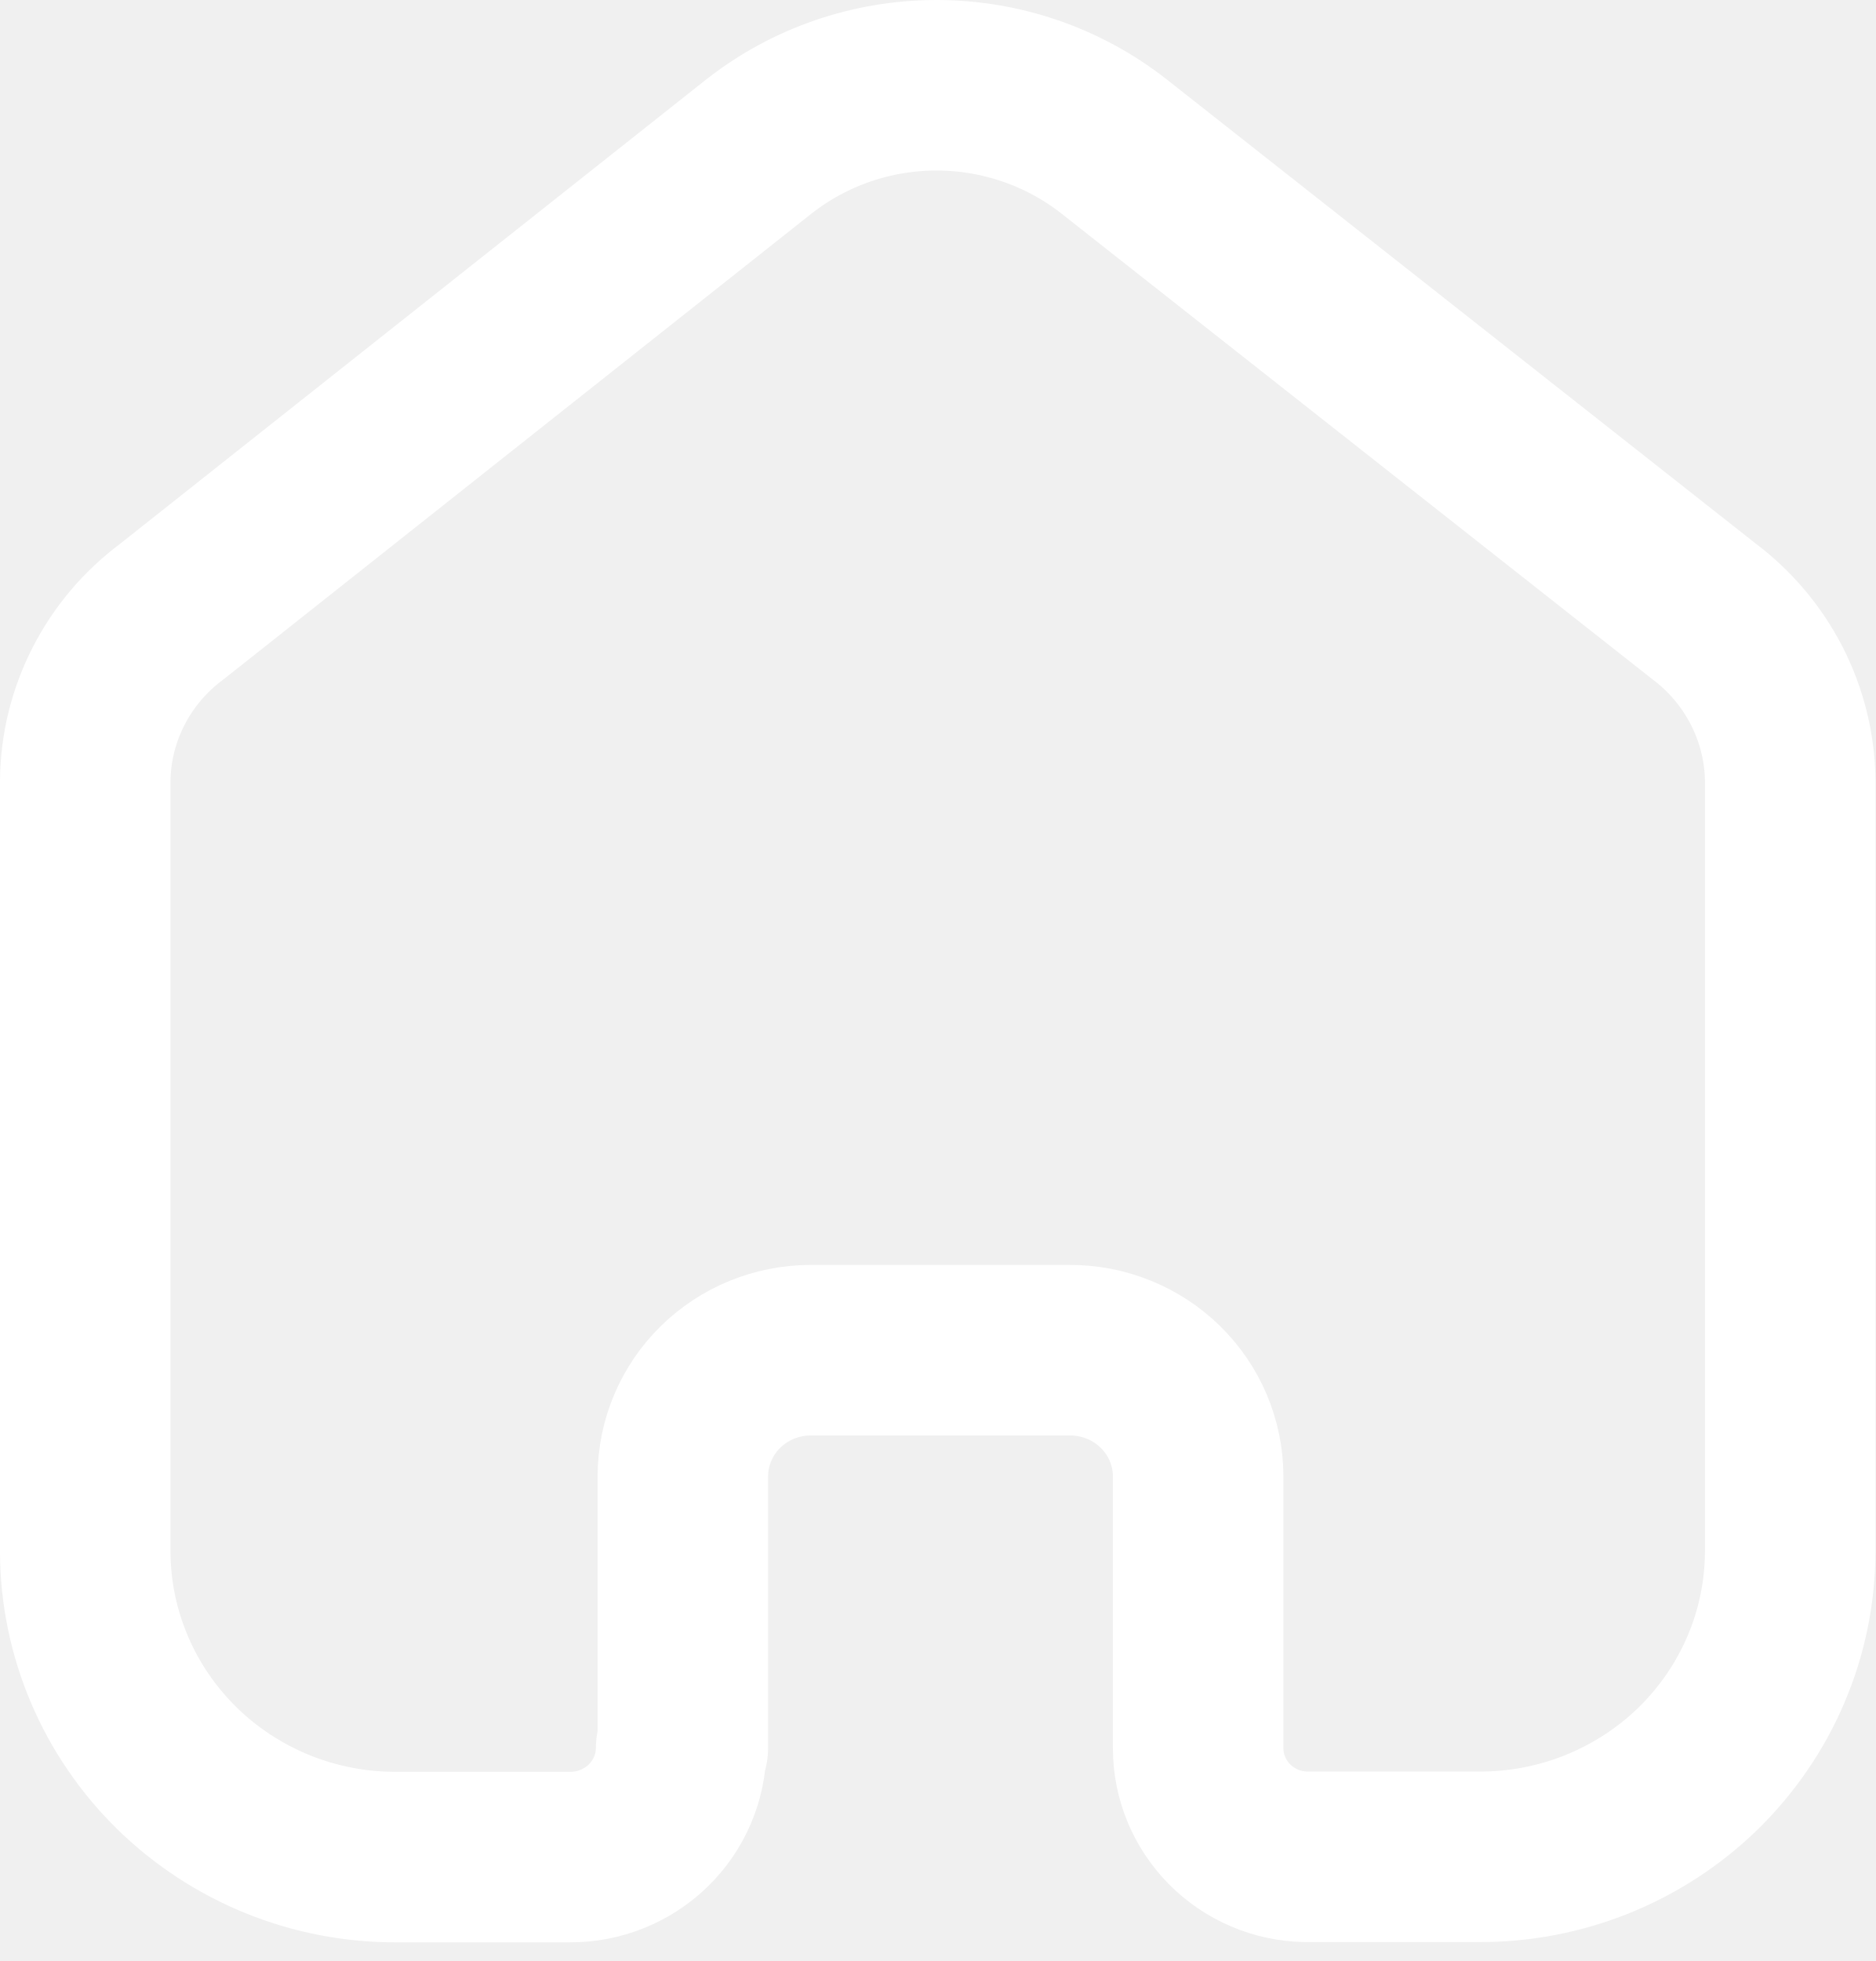
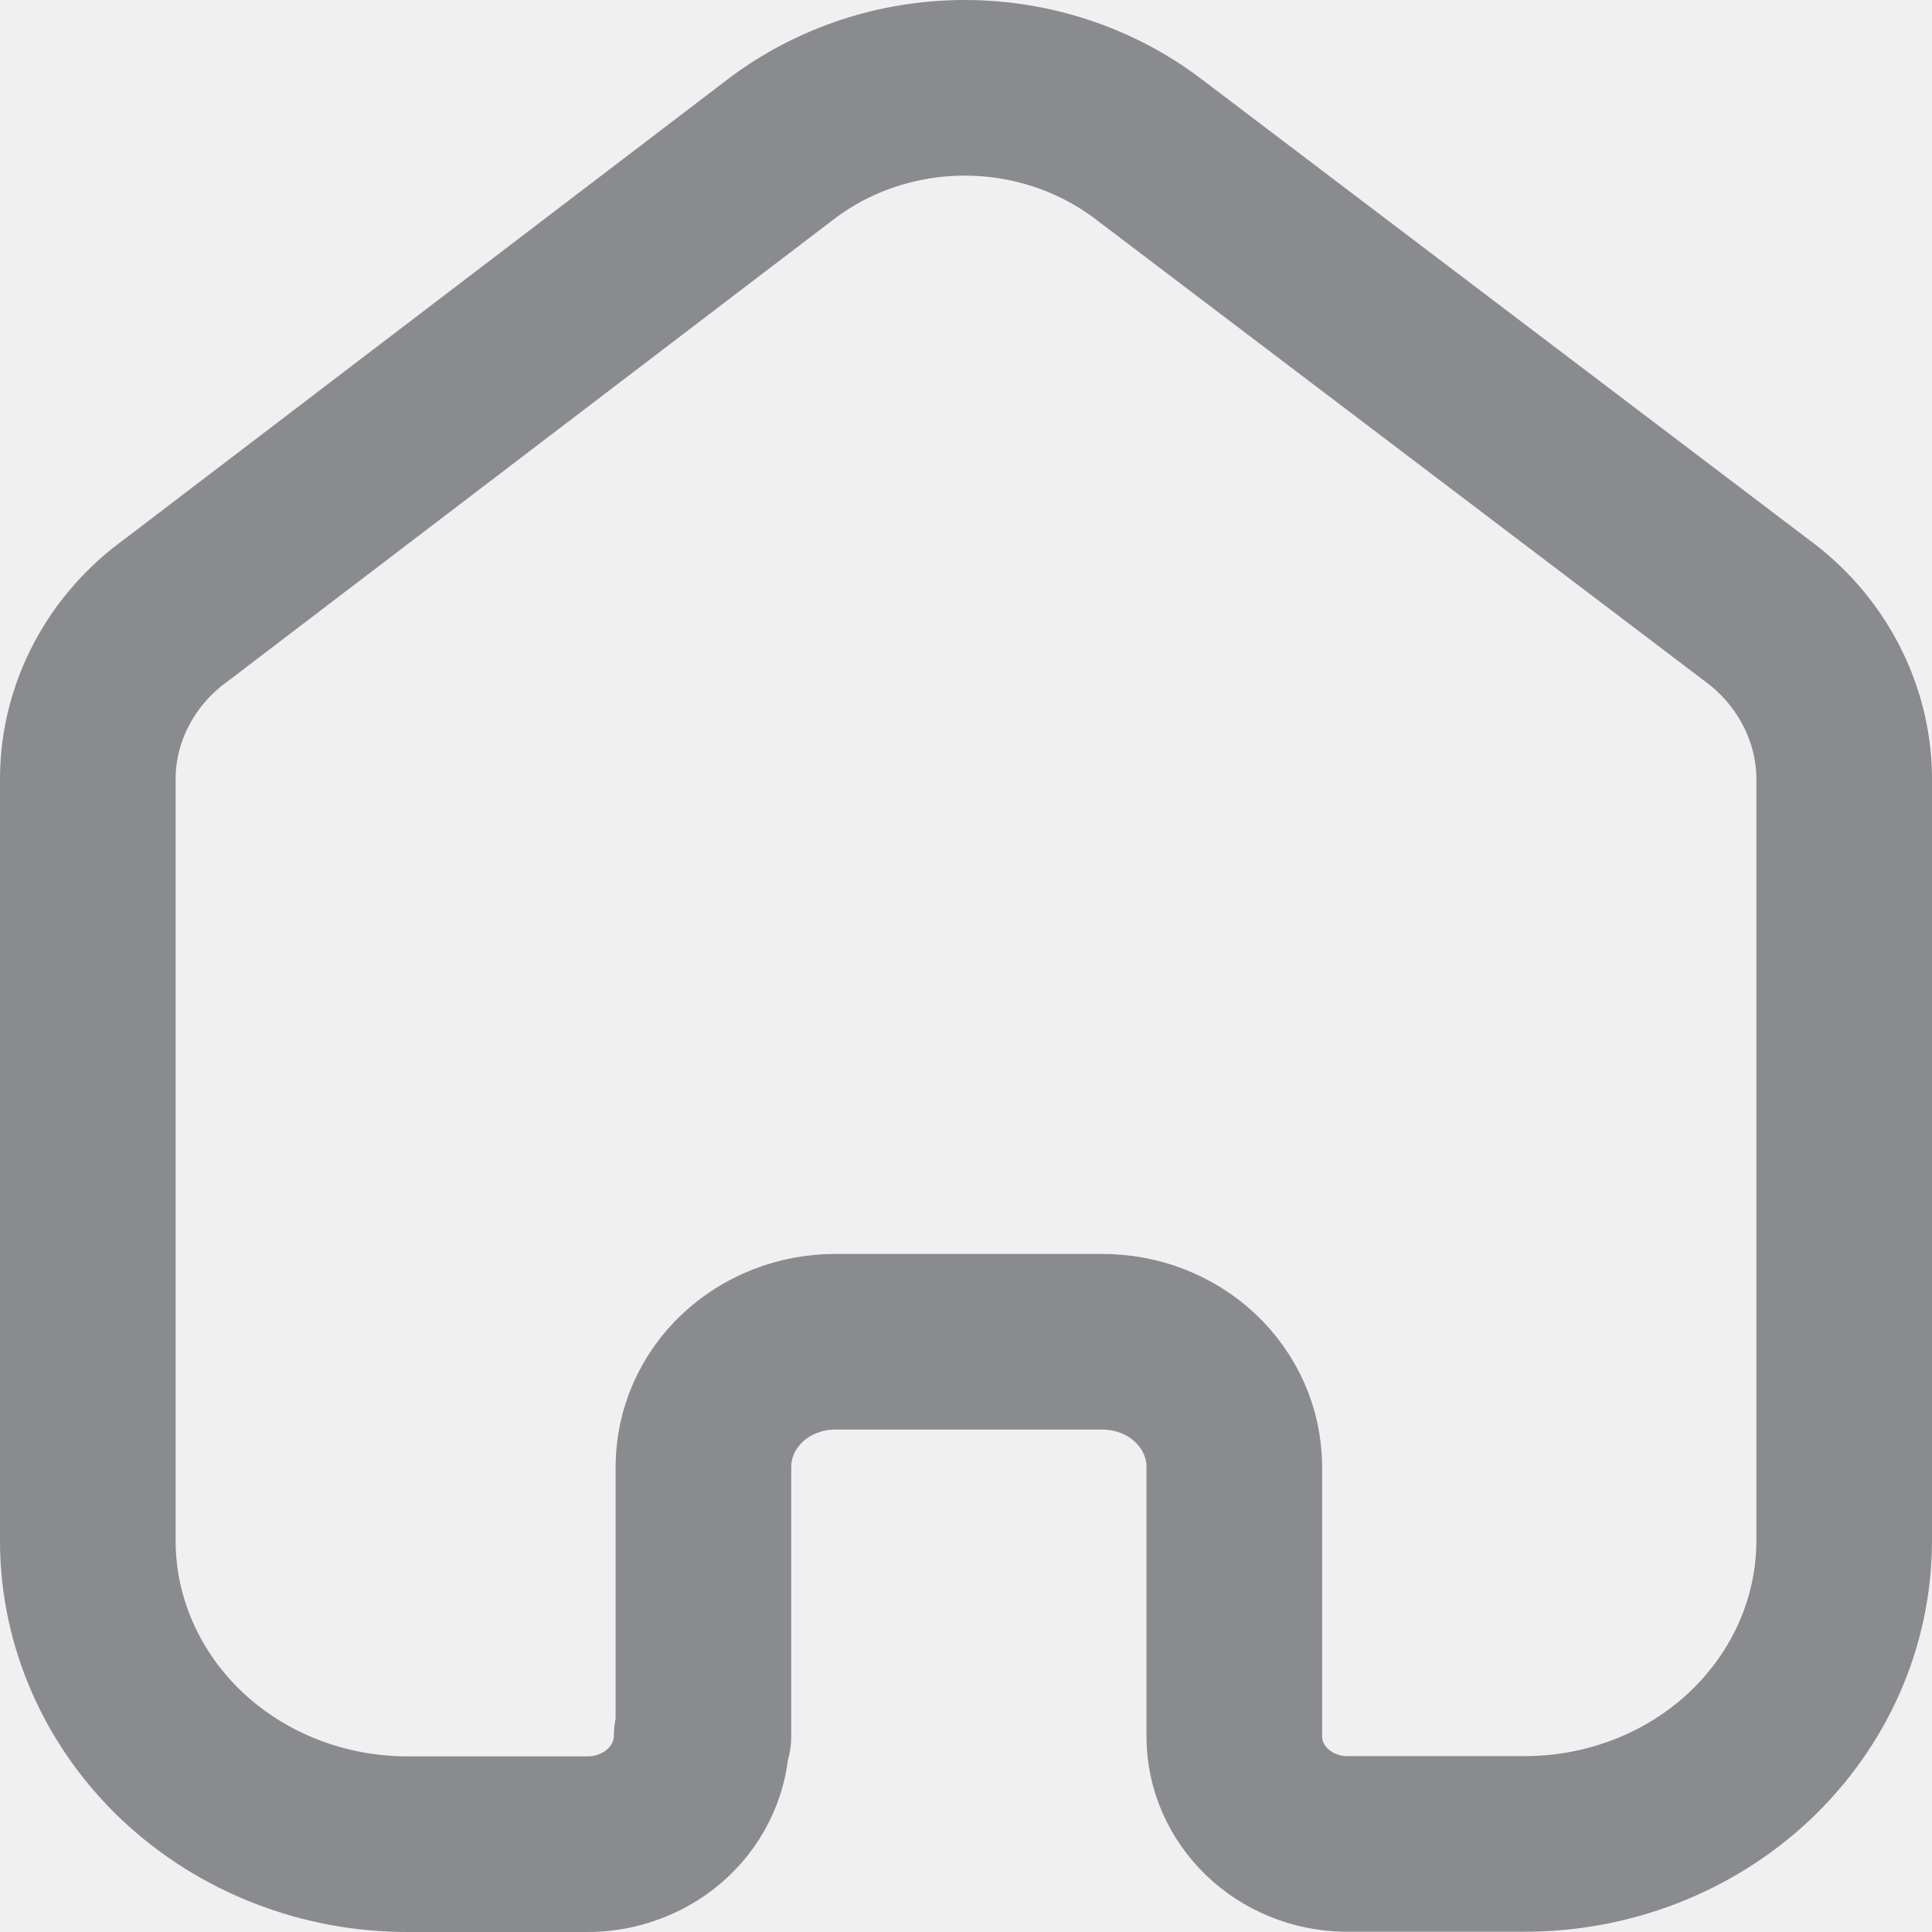
- <svg xmlns="http://www.w3.org/2000/svg" width="22" height="23" viewBox="0 0 22 23" fill="none">
-   <path d="M8.01 20.502V17.311C8.012 16.919 8.17 16.545 8.451 16.268C8.732 15.992 9.112 15.837 9.508 15.836H12.546C12.744 15.835 12.939 15.873 13.121 15.946C13.304 16.02 13.47 16.128 13.61 16.265C13.75 16.402 13.862 16.565 13.938 16.744C14.014 16.924 14.054 17.116 14.055 17.311V20.507C14.055 20.84 14.188 21.159 14.424 21.397C14.66 21.635 14.981 21.772 15.318 21.778H17.341C17.819 21.781 18.292 21.691 18.735 21.513C19.177 21.335 19.58 21.073 19.92 20.742C20.259 20.41 20.53 20.016 20.715 19.581C20.901 19.147 20.997 18.68 21 18.209V9.144C20.994 8.761 20.899 8.384 20.724 8.042C20.548 7.7 20.297 7.402 19.988 7.17L13.061 1.712C12.47 1.251 11.739 1 10.985 1C10.232 1 9.501 1.251 8.91 1.712L2.013 7.175C1.702 7.407 1.449 7.705 1.274 8.048C1.098 8.391 1.004 8.769 1 9.154V18.208C1.002 18.68 1.099 19.146 1.284 19.581C1.469 20.016 1.739 20.41 2.078 20.742C2.418 21.074 2.82 21.336 3.262 21.515C3.704 21.693 4.178 21.784 4.656 21.781H6.684C6.855 21.782 7.024 21.75 7.182 21.686C7.34 21.622 7.484 21.529 7.605 21.41C7.727 21.291 7.823 21.15 7.889 20.995C7.955 20.84 7.99 20.673 7.99 20.504" stroke="white" stroke-width="2" stroke-linecap="round" stroke-linejoin="round" />
+ <svg xmlns="http://www.w3.org/2000/svg" width="22" height="22" viewBox="0 0 22 22" fill="none">
+   <g id="Home-7">
+     <path id="Home-8" d="M8.01 19.768V16.698C8.012 16.321 8.17 15.96 8.451 15.694C8.732 15.429 9.112 15.279 9.508 15.279H12.546C12.744 15.278 12.939 15.314 13.121 15.384C13.304 15.455 13.47 15.559 13.61 15.691C13.75 15.823 13.862 15.98 13.938 16.152C14.014 16.325 14.054 16.51 14.055 16.698V19.773C14.055 20.094 14.188 20.401 14.424 20.63C14.66 20.859 14.981 20.991 15.318 20.997H17.341C17.819 21 18.292 20.913 18.735 20.742C19.177 20.571 19.58 20.319 19.92 20C20.259 19.68 20.53 19.301 20.715 18.883C20.901 18.464 20.997 18.015 21 17.562V8.838C20.994 8.469 20.899 8.107 20.724 7.778C20.548 7.448 20.297 7.161 19.988 6.938L13.061 1.685C12.47 1.242 11.739 1 10.985 1C10.232 1 9.501 1.242 8.91 1.685L2.013 6.943C1.702 7.166 1.449 7.453 1.274 7.783C1.098 8.113 1.004 8.477 1 8.847V17.561C1.002 18.015 1.099 18.464 1.284 18.882C1.469 19.301 1.739 19.68 2.078 20C2.418 20.319 2.82 20.572 3.262 20.743C3.704 20.915 4.178 21.002 4.656 21H6.684C6.855 21.001 7.024 20.97 7.182 20.908C7.34 20.847 7.484 20.757 7.605 20.643C7.727 20.529 7.823 20.393 7.889 20.243C7.955 20.094 7.99 19.933 7.99 19.771" stroke="#898B8F" stroke-width="2" stroke-linecap="round" stroke-linejoin="round" />
+   </g>
</svg>
